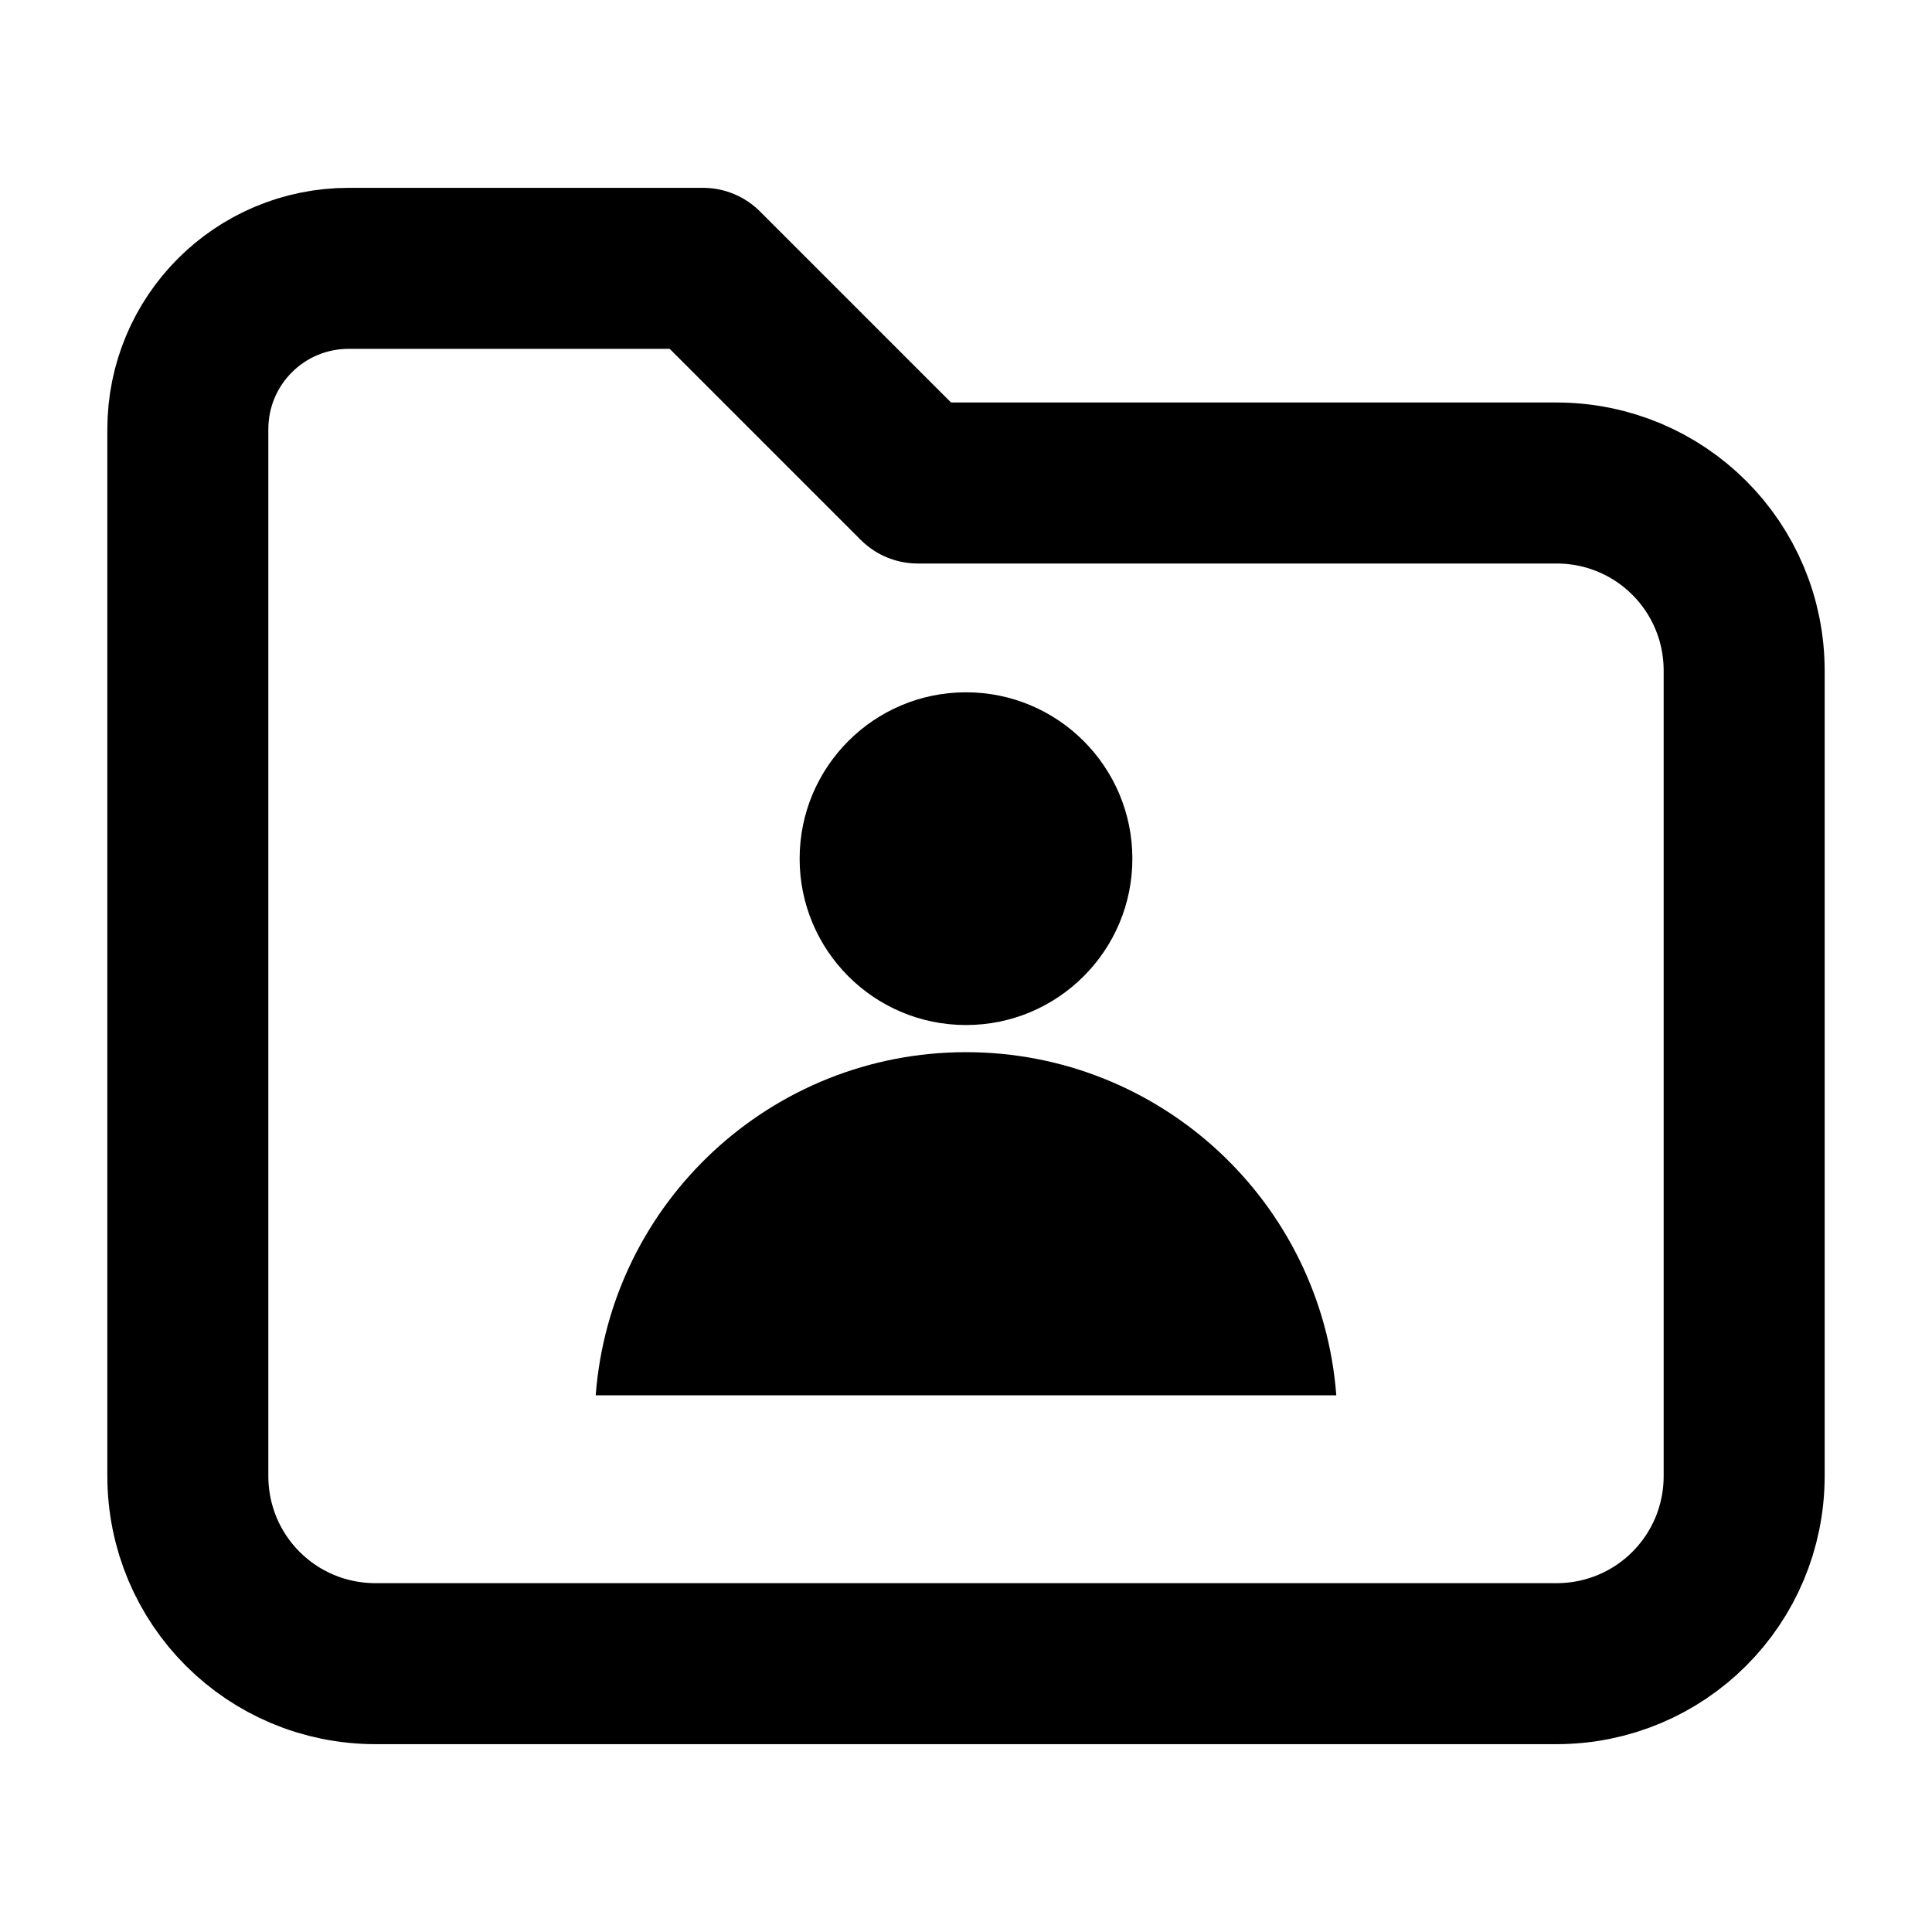
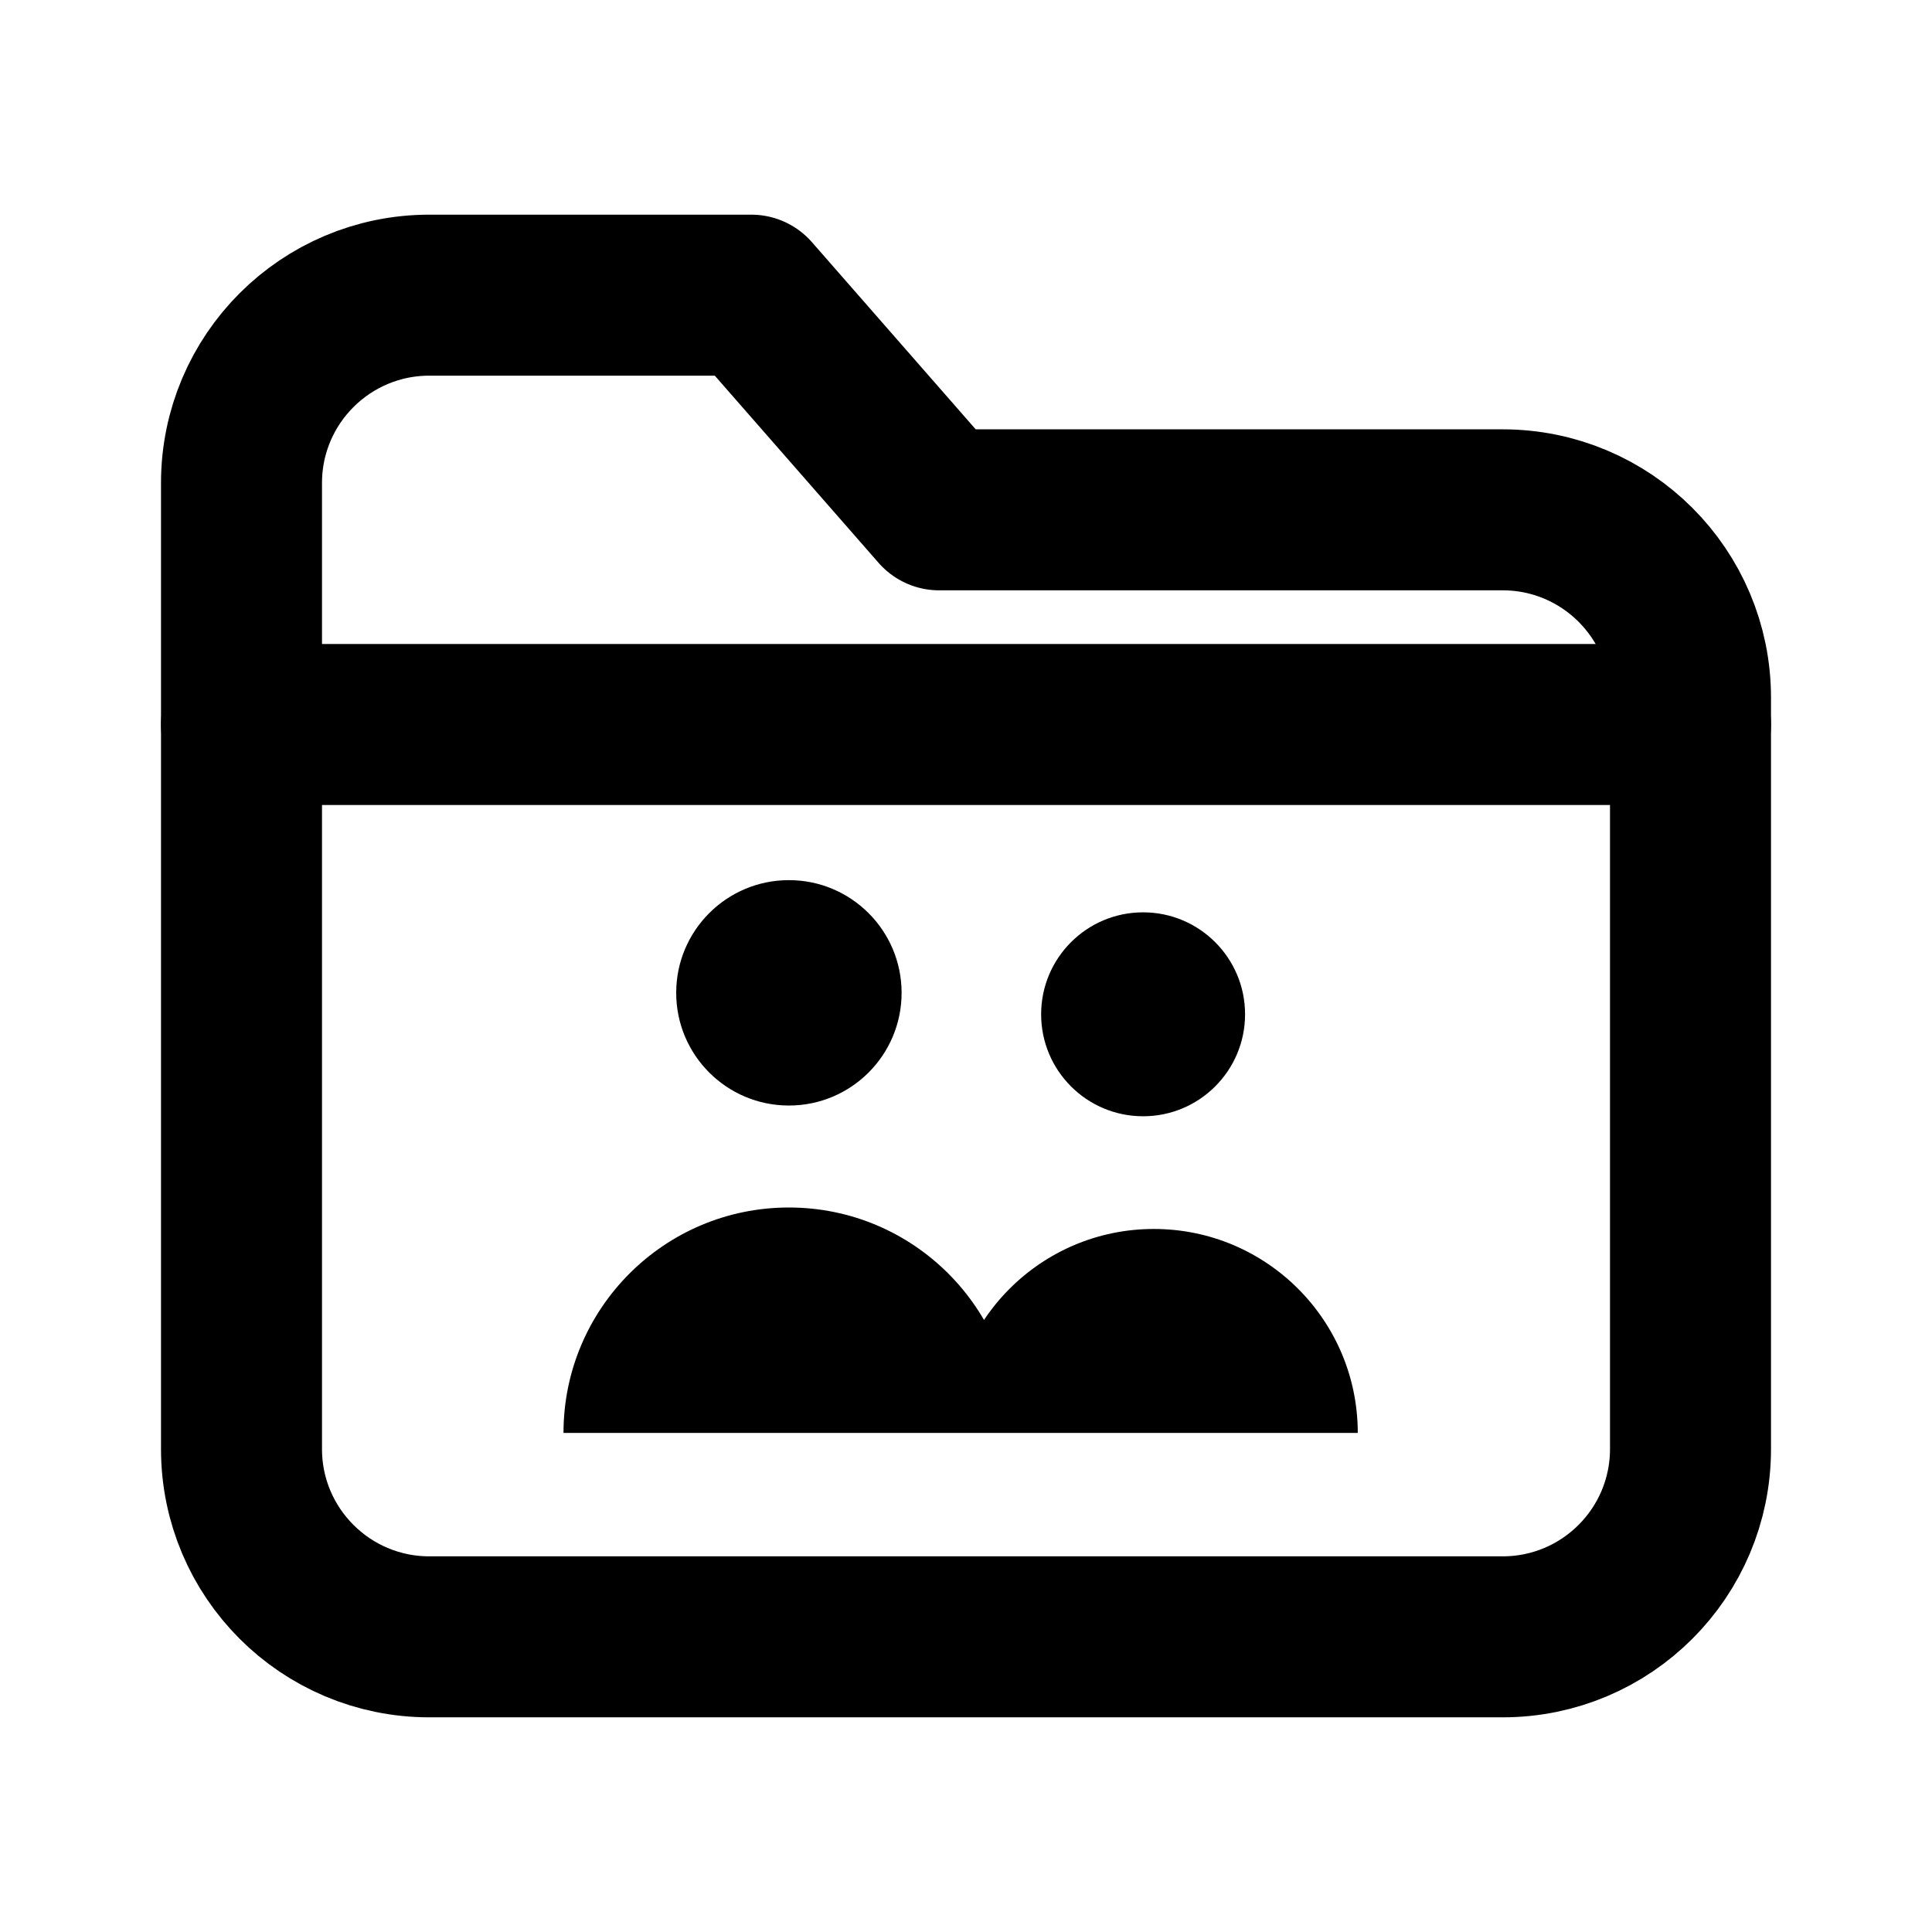
- <svg xmlns="http://www.w3.org/2000/svg" width="18" height="18" viewBox="0 0 18 18" fill="none">
-   <path d="M1.75 5V4c0-.83.67-1.5 1.5-1.5h3.3l2 2H14.5c.97 0 1.75.78 1.75 1.75v7.5c0 .97-.78 1.75-1.75 1.75h-11c-.97 0-1.75-.78-1.75-1.75V5Z" stroke="currentColor" stroke-width="1.5" stroke-linejoin="round" />
-   <circle cx="9" cy="8" r="1.55" fill="currentColor" />
-   <path d="M5.55 13a3.46 3.46 0 0 1 6.9 0Z" fill="currentColor" />
+ <svg xmlns="http://www.w3.org/2000/svg" width="18" height="18" viewBox="0 0 18 18" fill="none" stroke="currentColor" stroke-width="1.5" stroke-linecap="round" stroke-linejoin="round">
+   <path d="M2.25 6.25V4.5a1.75 1.75 0 0 1 1.75-1.75h3l1.75 2H14a1.75 1.75 0 0 1 1.75 1.75v7A1.75 1.75 0 0 1 14 15.25H4a1.75 1.75 0 0 1-1.75-1.75V6.25Z" />
+   <path d="M2.25 6.75h13.5" />
+   <g fill="currentColor" stroke="none">
+     <circle cx="7.35" cy="9.25" r="1.05" />
+     <circle cx="10.65" cy="9.45" r=".95" />
+     <path d="M5.25 13.35a2.1 2.1 0 0 1 4.2 0Zm3.6 0a1.9 1.9 0 0 1 3.8 0Z" />
+   </g>
</svg>
